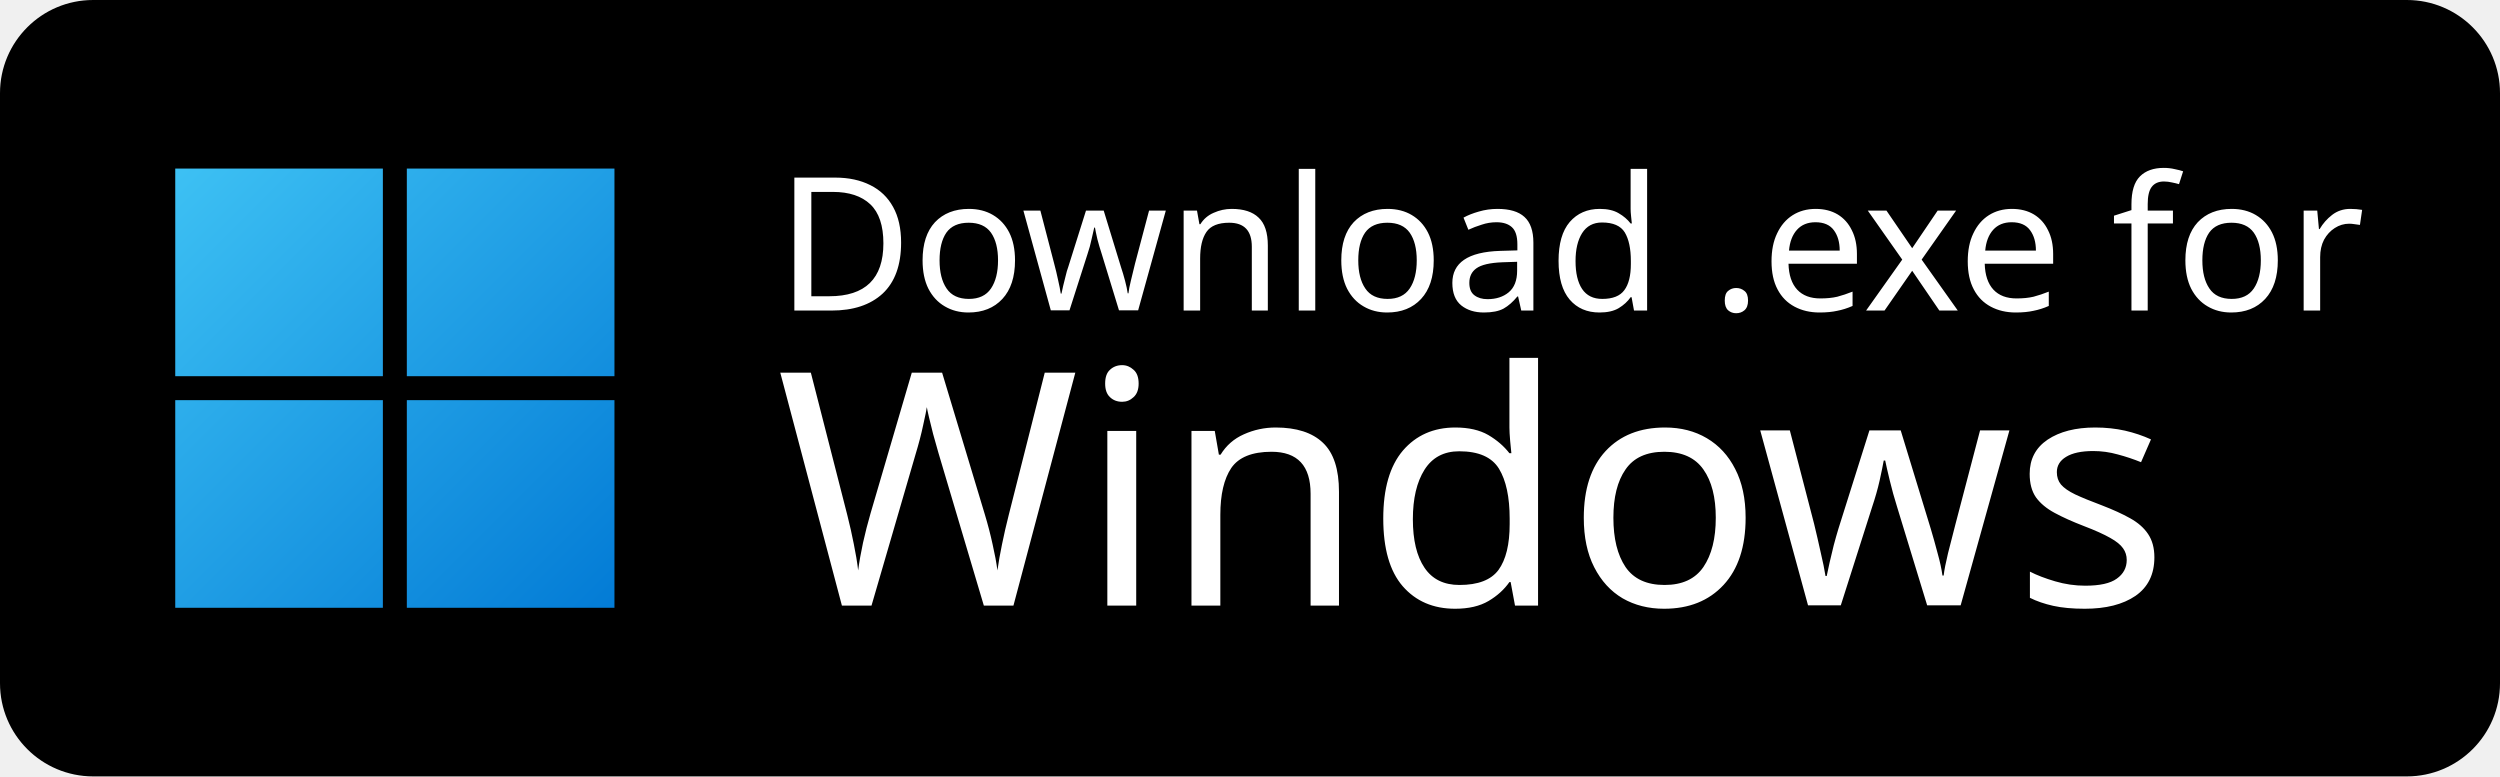
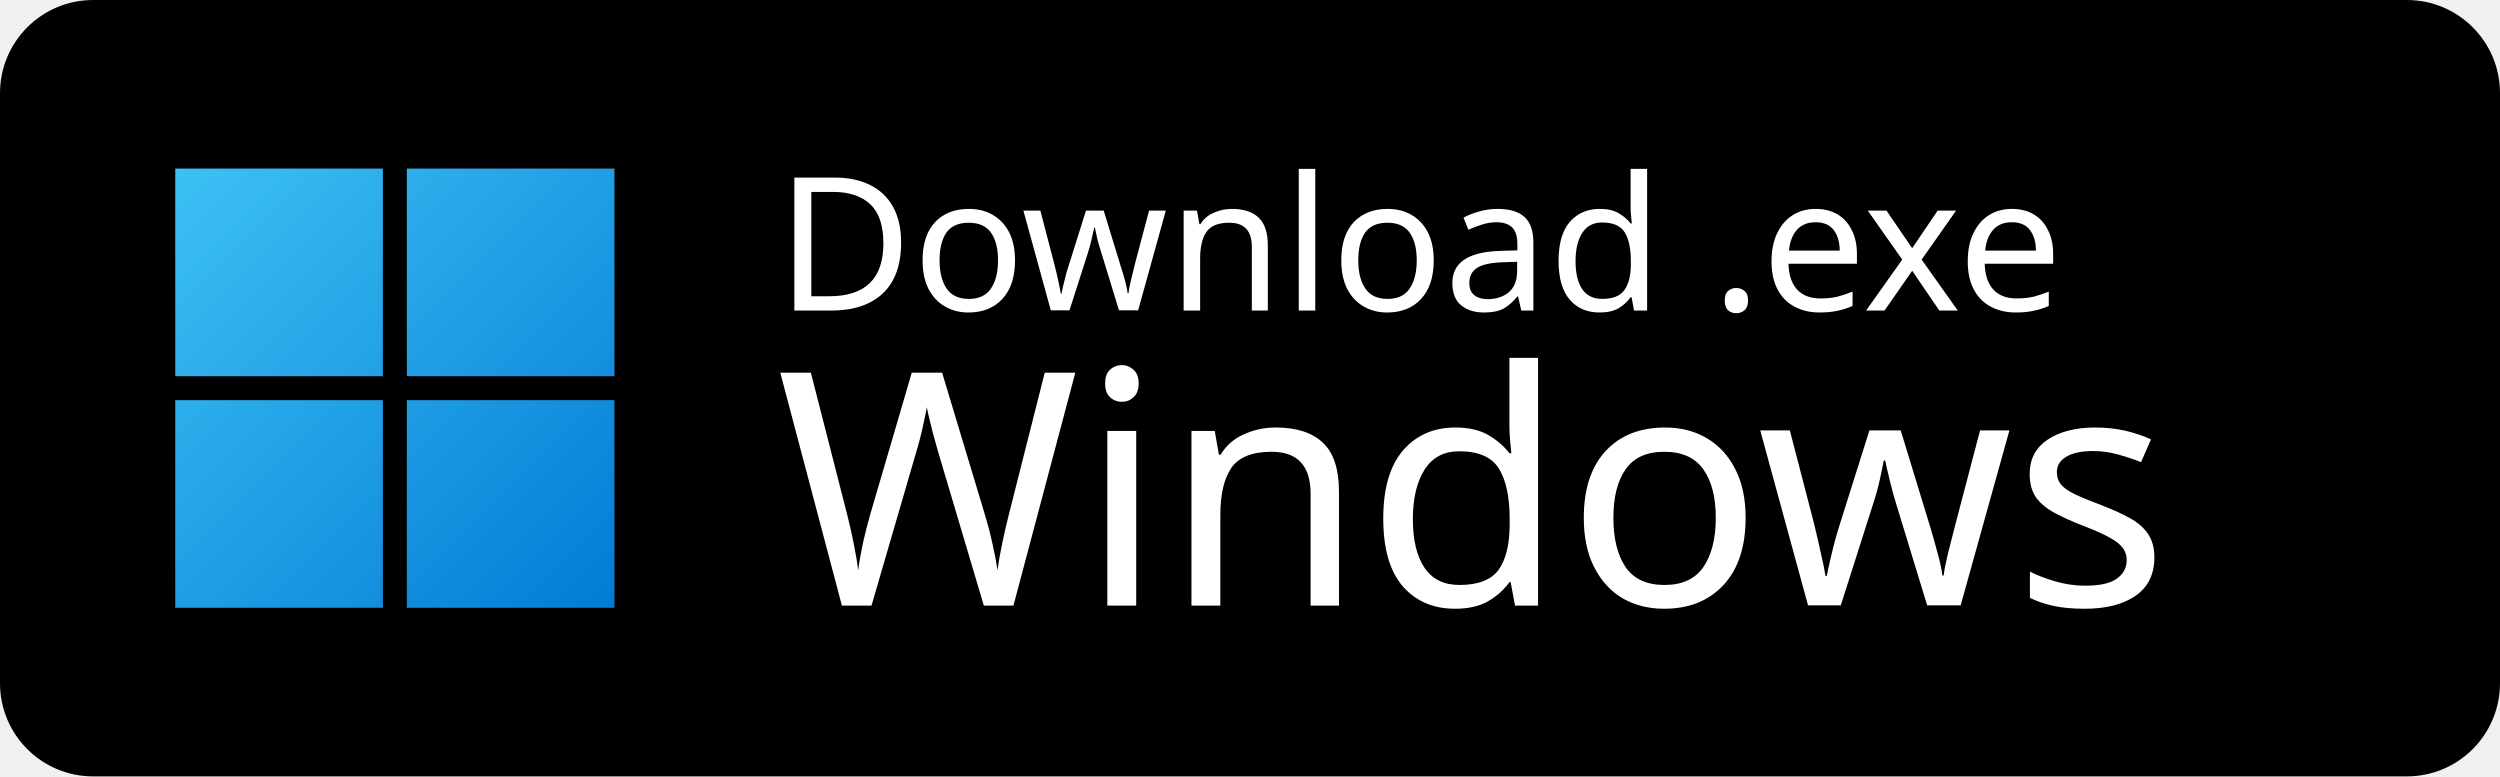
<svg xmlns="http://www.w3.org/2000/svg" viewBox="0 0 161 50" width="161" height="50" role="img" aria-label="Download .exe for Windows">
  <rect width="161" height="50" rx="6" fill="#000" />
  <g transform="translate(10 9.57) scale(1.2857)">
    <path fill="url(#g)" d="M1 1h10.4v10.4H1zM12.6 1H23v10.4H12.6zM1 12.6h10.4V23H1zM12.6 12.6H23V23H12.6z" />
  </g>
  <g font-family="'Segoe UI', -apple-system, BlinkMacSystemFont, 'Noto Sans', Helvetica, Arial, sans-serif" fill="#fff">
-     <text x="50" y="20" font-size="12" textLength="96" lengthAdjust="spacingAndGlyphs">Download .exe for</text>
+     <text x="50" y="20" font-size="12" textLength="74" lengthAdjust="spacingAndGlyphs">Download .exe</text>
    <text x="50" y="39" font-size="21" textLength="85" lengthAdjust="spacingAndGlyphs">Windows</text>
  </g>
  <defs>
    <linearGradient id="g" gradientUnits="userSpaceOnUse" x1="0" y1="0" x2="24" y2="24">
      <stop offset="0" stop-color="#40C4F5" />
      <stop offset="1" stop-color="#0078D4" />
    </linearGradient>
  </defs>
</svg>
